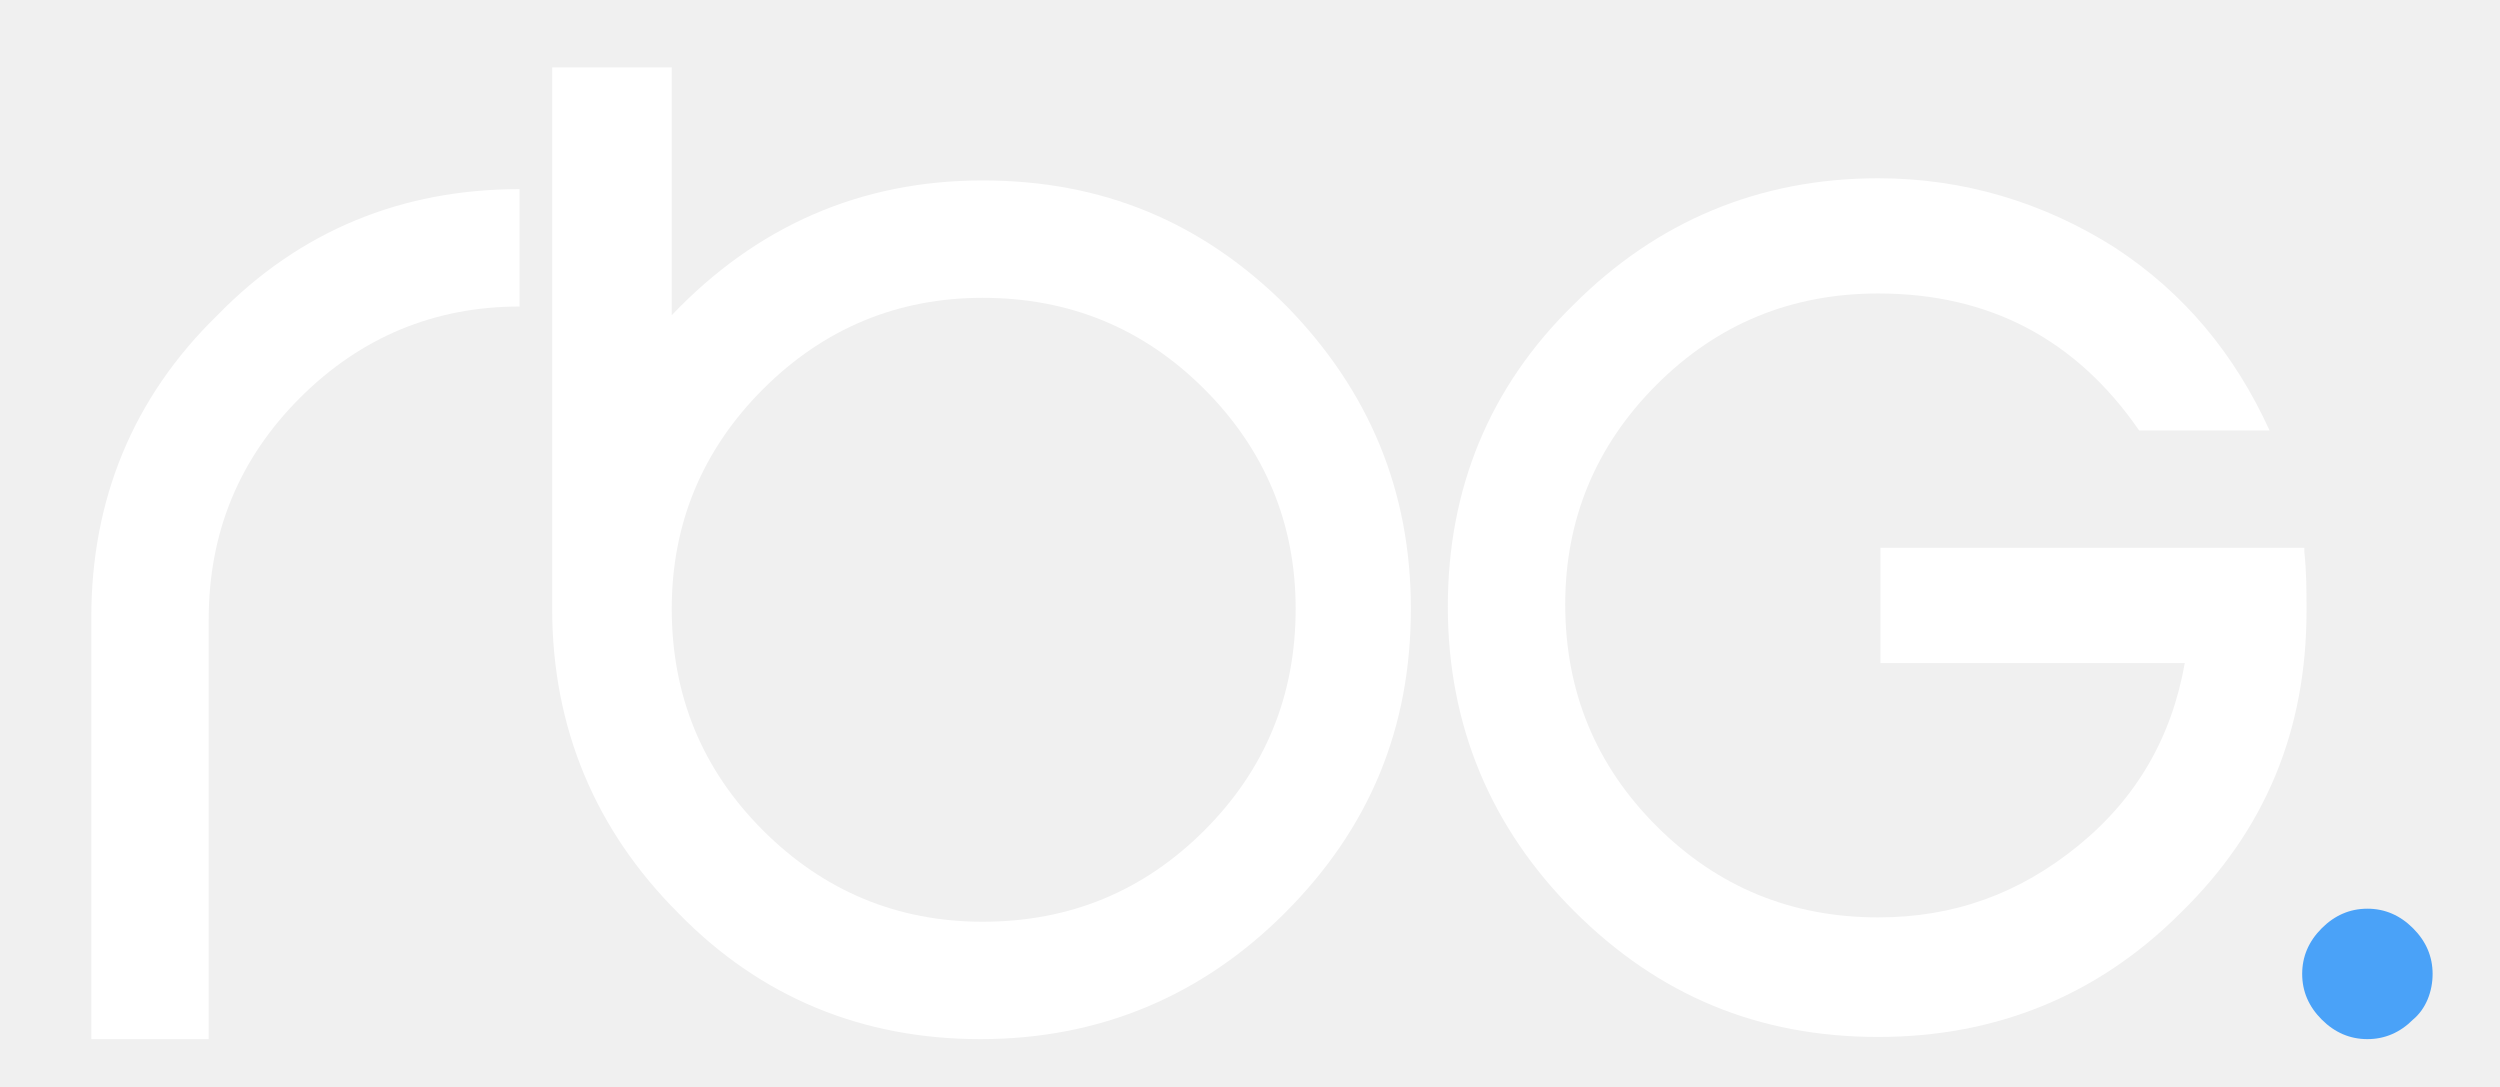
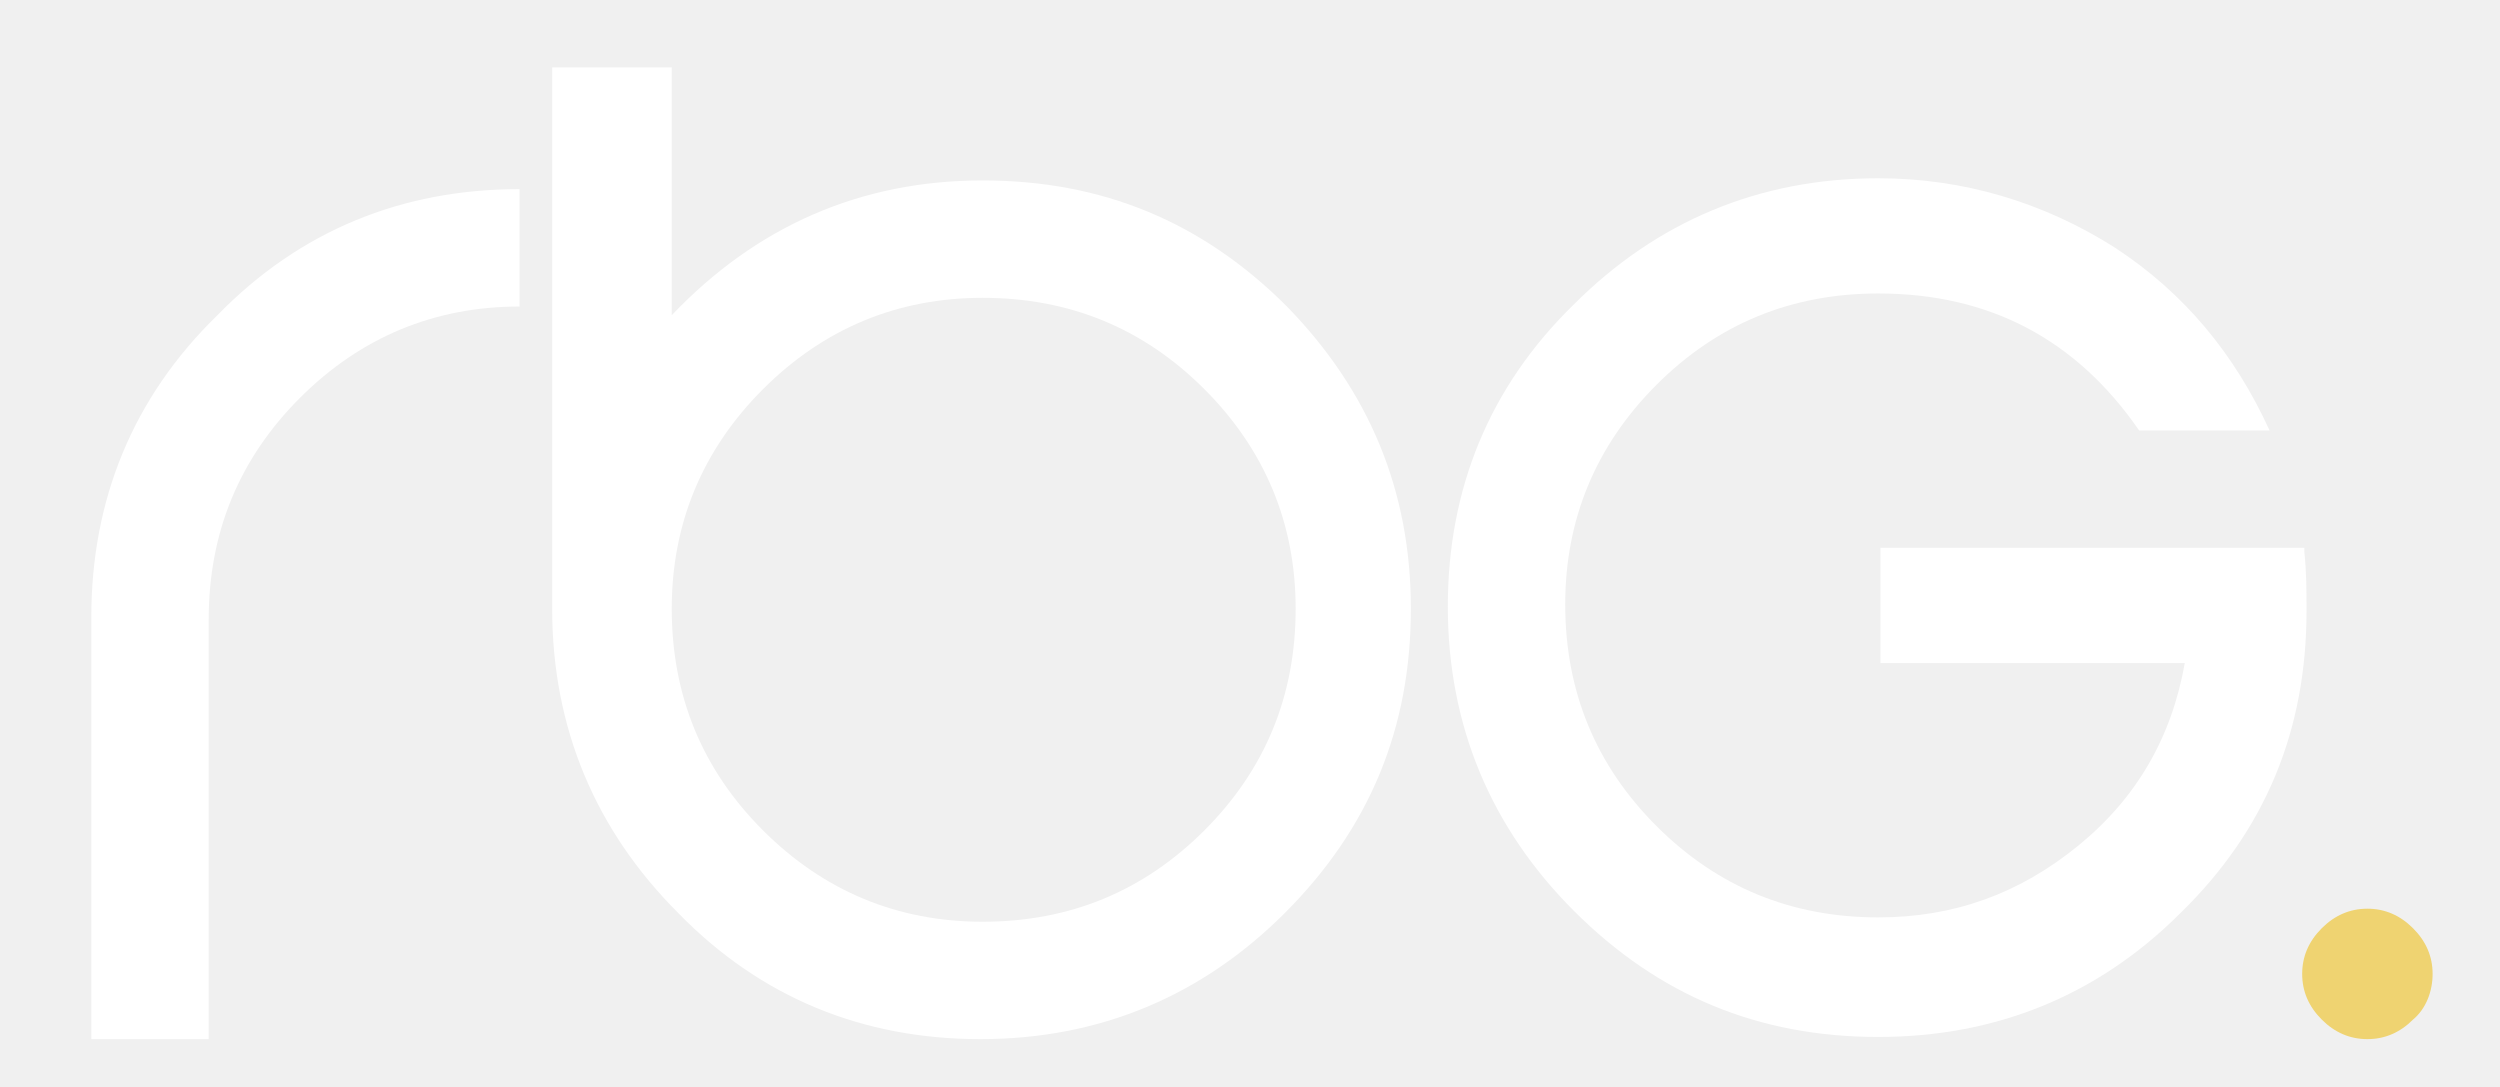
<svg xmlns="http://www.w3.org/2000/svg" version="1.1" x="0px" y="0px" width="115px" height="50px" viewBox="0 0 115 50" style="enable-background:new 0 0 115 50;" xml:space="preserve" fill="#fff">
-   <path fill="#4AA2F8" strokeWidth="2" strokeMiterlimit="10" d="M105.9,44.8c0-0.8,0.3-1.5,0.9-2.1c0.6-0.6,1.3-0.9,2.1-0.9c0.8,0,1.5,0.3,2.1,       0.9c0.6,0.6,0.9,1.3,0.9,2.1s-0.3,1.6-0.9,2.1c-0.6,0.6-1.3,0.9-2.1,0.9c-0.8,       0-1.5-0.3-2.1-0.9C106.2,46.3,105.9,45.6,105.9,44.8z" />
+   <path fill="#EFD371" strokeWidth="2" strokeMiterlimit="10" d="M105.9,44.8c0-0.8,0.3-1.5,0.9-2.1c0.6-0.6,1.3-0.9,2.1-0.9c0.8,0,1.5,0.3,2.1,       0.9c0.6,0.6,0.9,1.3,0.9,2.1s-0.3,1.6-0.9,2.1c-0.6,0.6-1.3,0.9-2.1,0.9c-0.8,       0-1.5-0.3-2.1-0.9C106.2,46.3,105.9,45.6,105.9,44.8z" />
  <path strokeWidth="2" strokeMiterlimit="10" d="M106,25.4c0.1,0.9,0.1,1.8,0.1,2.7c0,5.5-1.9,10.1-5.8,13.9c-3.8,3.8-8.5,       5.7-13.9,5.7c-5.5,0-10.1-1.9-14-5.8c-3.8-3.8-5.8-8.5-5.8-14c0-5.4,1.9-10.1,       5.8-13.9c3.8-3.8,8.5-5.8,14-5.8c3.9,0,7.6,1.1,10.9,3.2c3.2,2.1,5.5,4.9,7.1,       8.4h-6c-2.9-4.2-6.9-6.3-12-6.3c-4,0-7.4,1.4-10.2,4.2c-2.8,2.8-4.2,6.2-4.2,10.1c0,       4,1.4,7.4,4.2,10.2c2.8,2.8,6.2,4.2,10.2,4.2c3.5,0,6.5-1.1,9.2-3.3c2.7-2.2,4.3-5,       4.9-8.4h-14v-5.3H106z" />
  <path strokeWidth="2" strokeMiterlimit="10" d="M25.6,3.1h5.3v11.4c3.9-4.1,8.7-6.2,14.3-6.2c5.5,0,10.1,1.9,14,5.8C63,18,64.9,       22.6,64.9,28c0,5.5-1.9,10.1-5.8,14c-3.8,3.8-8.5,5.8-14,5.8c-5.4,       0-10.1-1.9-13.9-5.8c-3.8-3.8-5.8-8.5-5.8-14V3.1z M35.1,17.9c-2.8,2.8-4.2,6.2-4.2,       10.1c0,4,1.4,7.4,4.2,10.2c2.8,2.8,6.2,4.2,10.1,4.2c4,0,7.4-1.4,10.2-4.2S59.6,32,       59.6,28c0-3.9-1.4-7.3-4.2-10.1c-2.8-2.8-6.2-4.2-10.2-4.2C41.3,13.7,37.9,15.1,35.1,       17.9z" />
  <path strokeWidth="2" strokeMiterlimit="10" d="M4.2,28.4c0-5.4,1.9-10.1,5.8-13.9c3.8-3.9,8.5-5.8,13.9-5.8v5.4c-3.9,0-7.3,       1.4-10.1,4.2c-2.8,2.8-4.2,6.2-4.2,10.2v19.3H4.2V28.4z" />
</svg>
